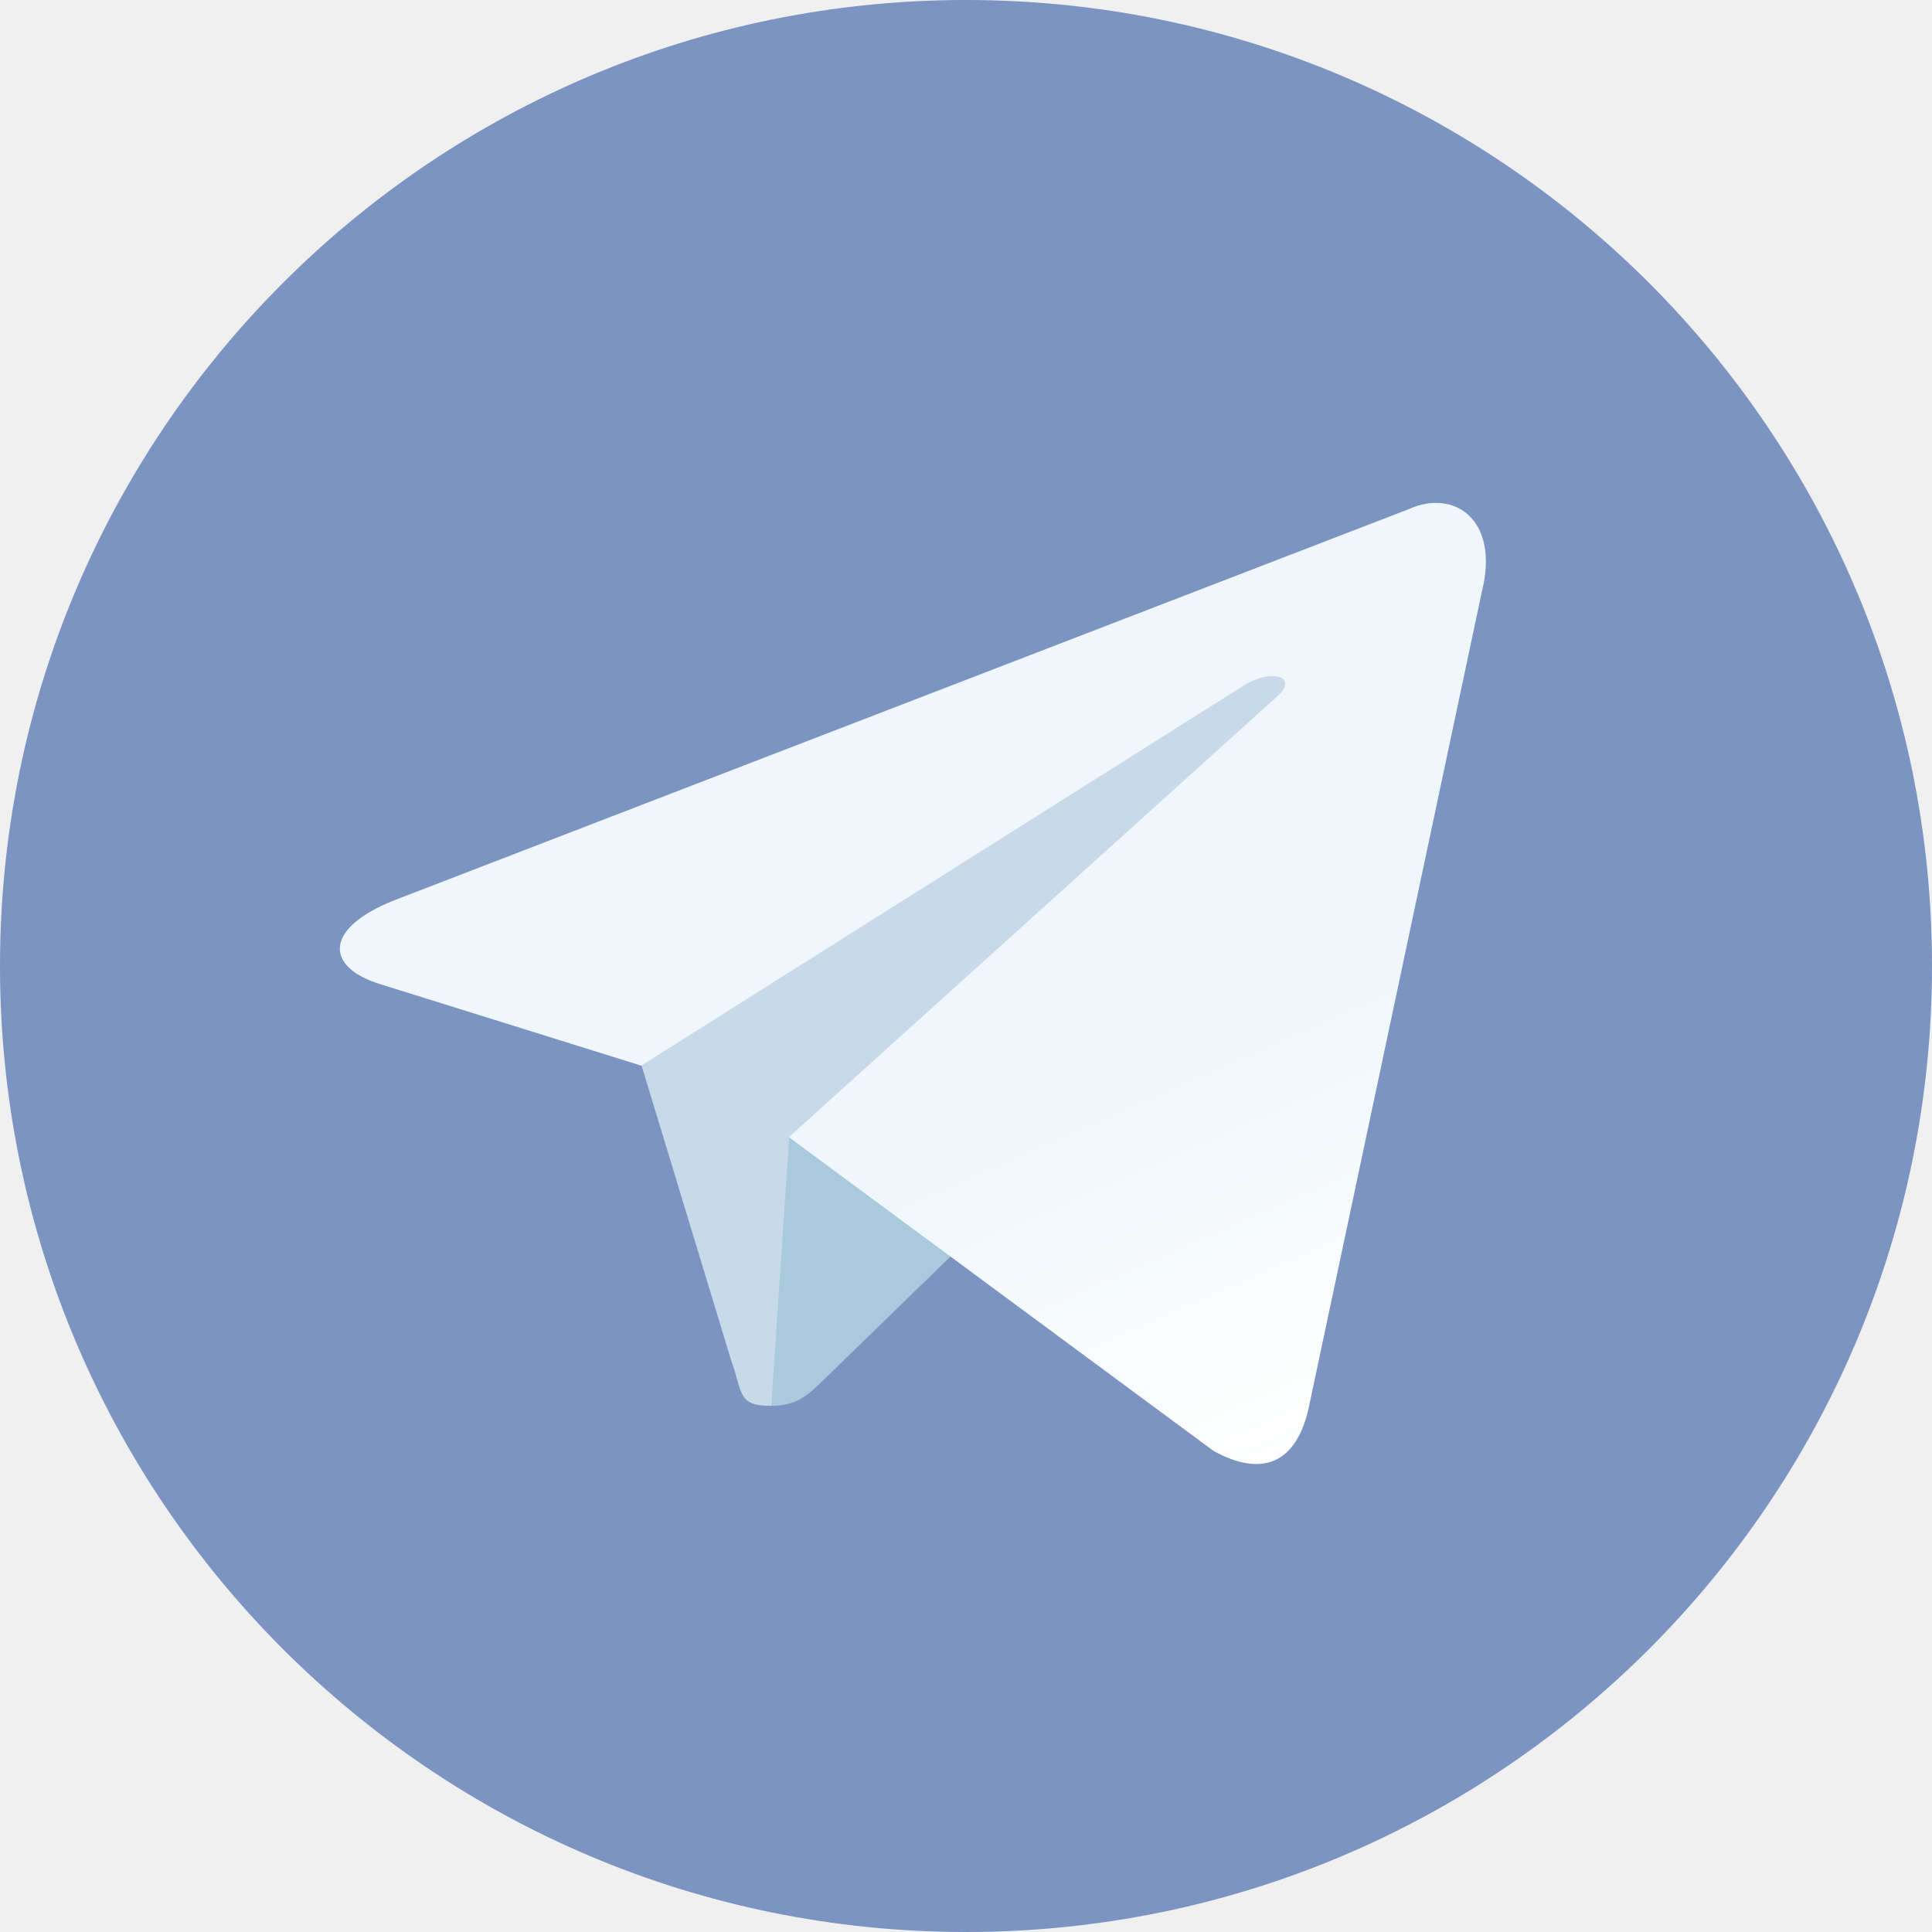
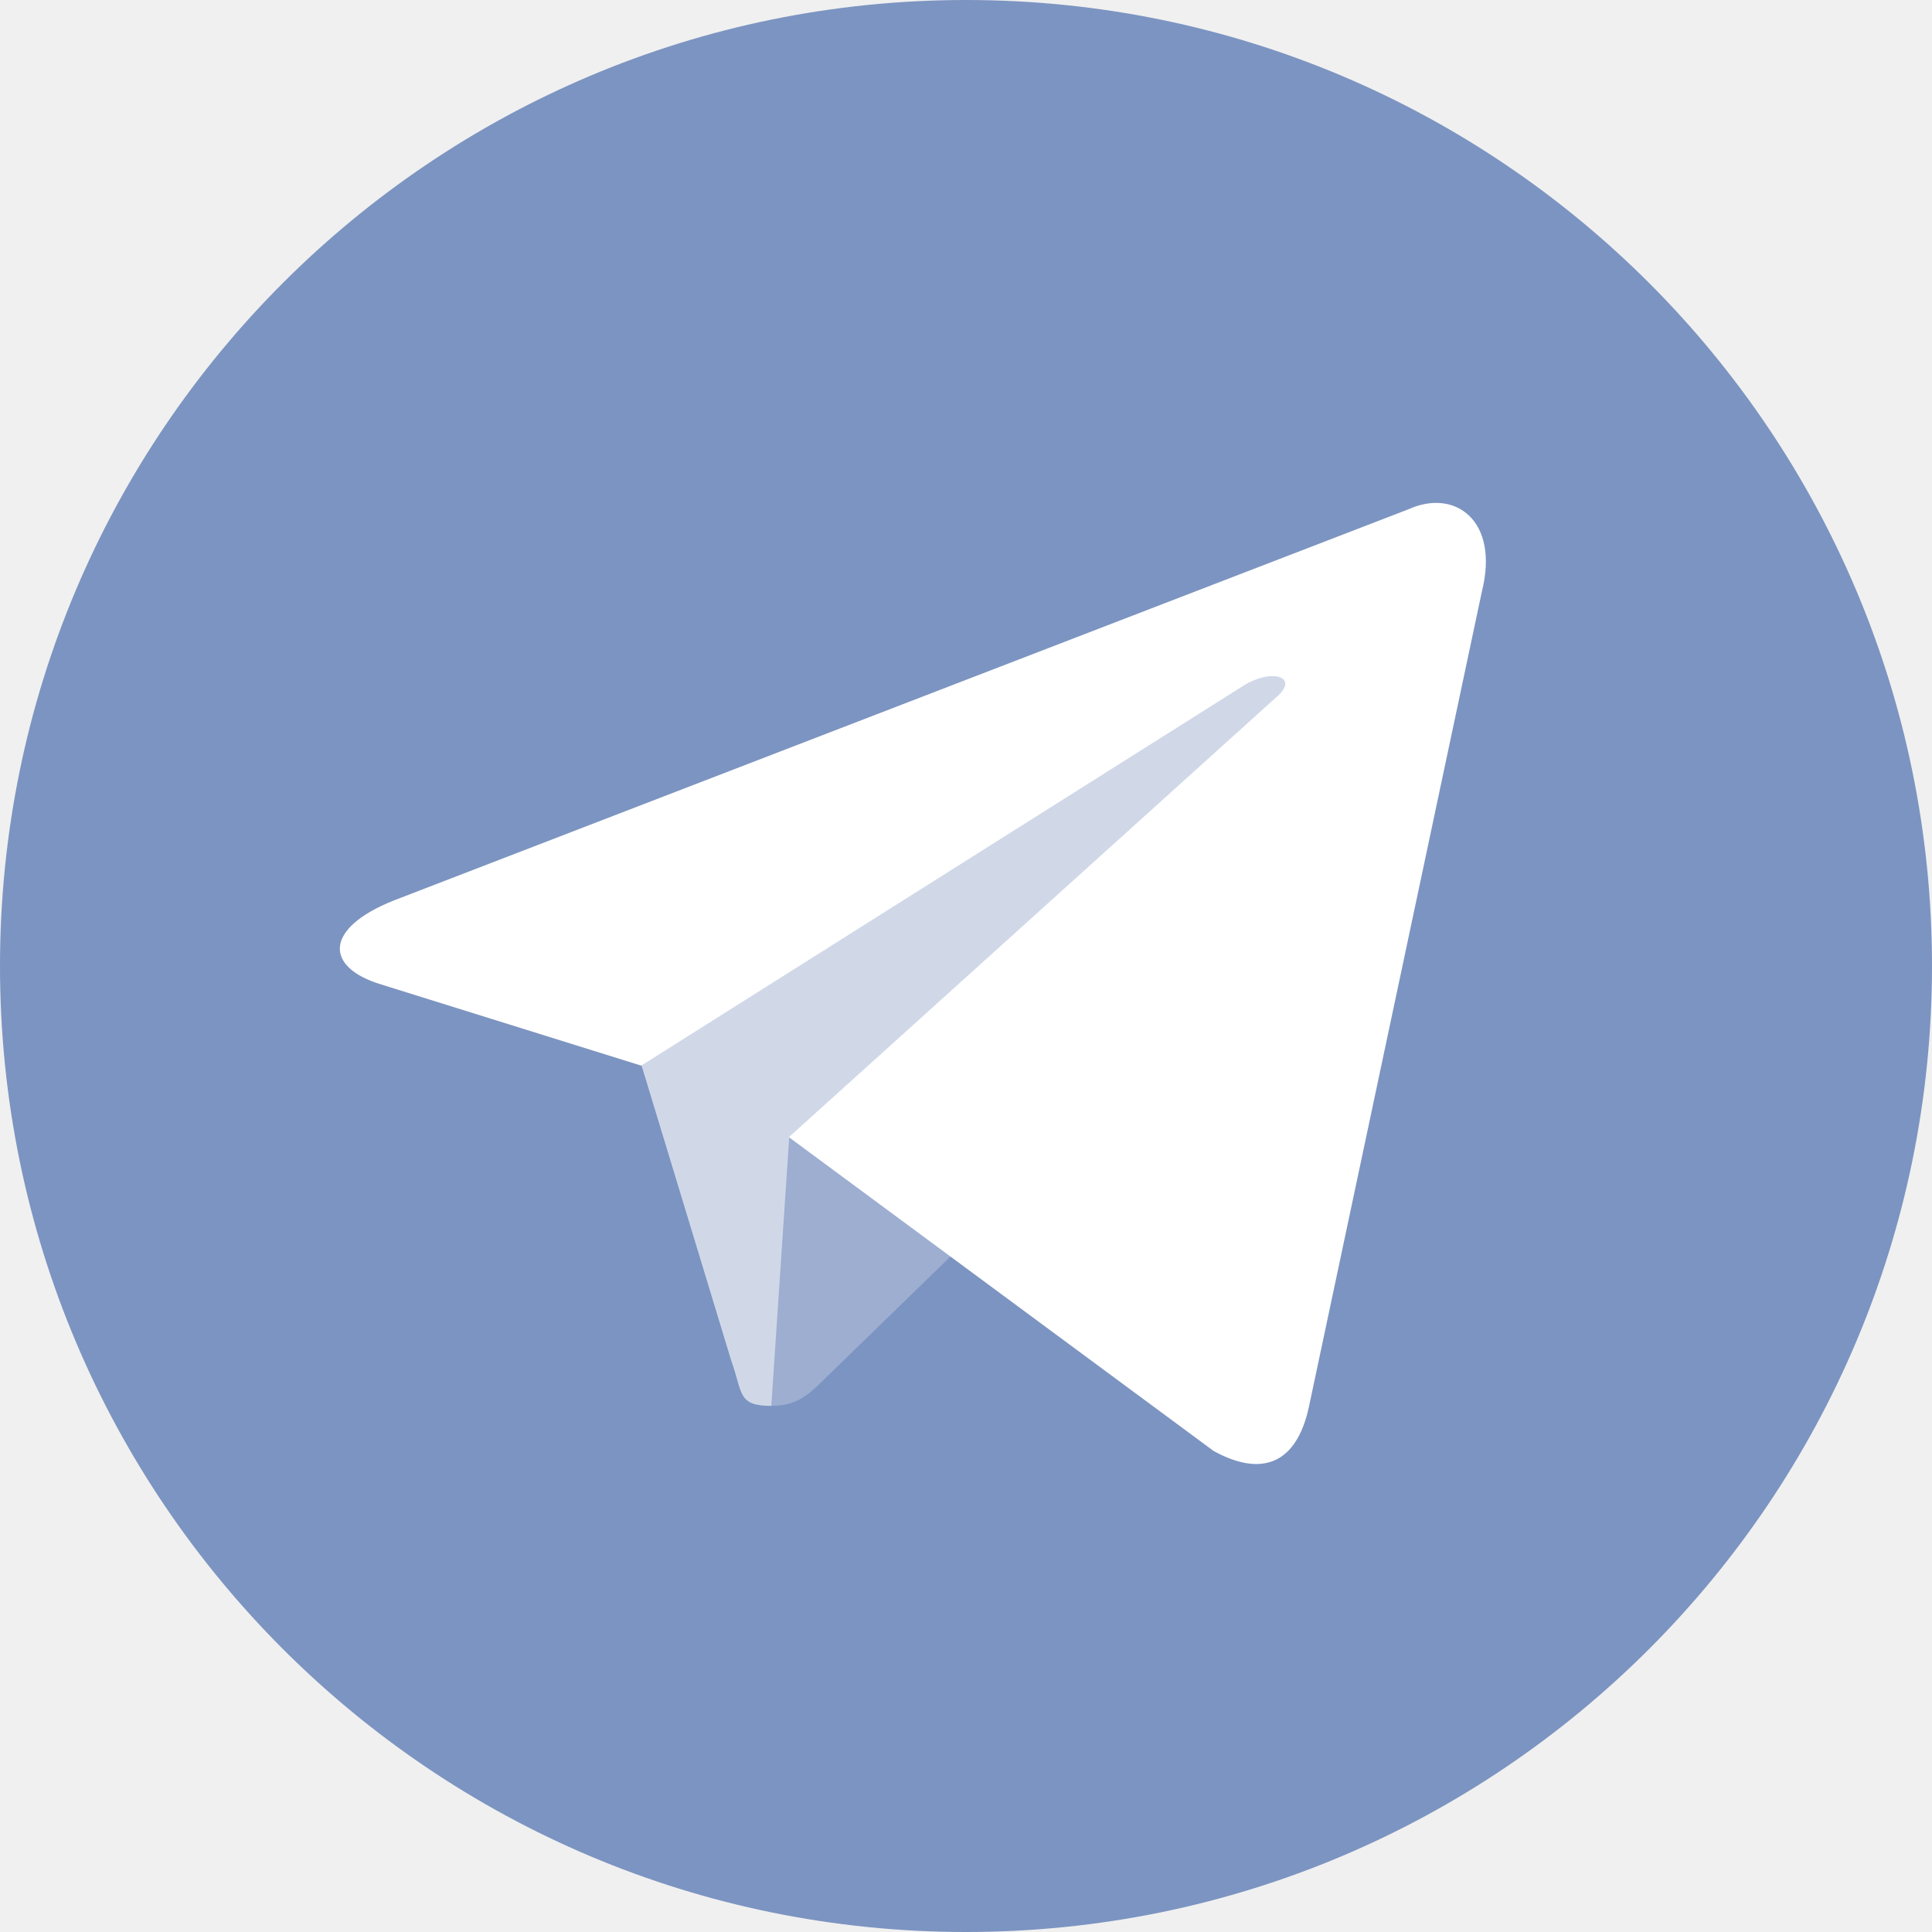
<svg xmlns="http://www.w3.org/2000/svg" version="1.1" viewBox="0 0 220 220">
-   <defs>
-     <linearGradient id="w" x1="123.6" x2="146.5" y1="131" y2="174.7" gradientTransform="matrix(1.092 0 0 .9158 10.17 14.91)" gradientUnits="userSpaceOnUse">
-       <stop stop-color="#eff7fc" offset="0" />
-       <stop stop-color="#fff" offset="1" />
-     </linearGradient>
-   </defs>
  <circle cx="110" cy="110" r="110" fill="#7c94c1" />
-   <g transform="translate(-10.17 -14.91)">
-     <path d="m98 175c-3.888 0-3.227-1.468-4.568-5.17l-11.43-37.62 88-52.21" fill="#c8daea" />
-     <path d="m98 175c3 0 4.326-1.372 6-3l16-15.56-19.96-12.04" fill="#a9c9dd" />
-     <path d="m100 144.4 48.36 35.73c5.518 3.045 9.501 1.468 10.88-5.124l19.68-92.76c2.015-8.08-3.08-11.74-8.359-9.348l-115.6 44.57c-7.89 3.165-7.844 7.567-1.438 9.528l29.66 9.258 68.67-43.32c3.242-1.966 6.217-0.909 3.775 1.258" fill="url(#w)" />
+   <g>
+     <path d="m87.83 160.09c-3.888 0-3.227-1.468-4.568-5.17l-11.43-37.62 88-52.21" fill="#d0d8e8" />
+     <path d="m87.83 160.09c3 0 4.326-1.372 6-3l16-15.56-19.96-12.04" fill="#9daed1" />
+     <path d="m89.83 129.49 48.36 35.73c5.518 3.045 9.501 1.468 10.88-5.124l19.68-92.76c2.015-8.08-3.08-11.74-8.359-9.348l-115.6 44.57c-7.89 3.165-7.844 7.567-1.438 9.528l29.66 9.258 68.67-43.32c3.242-1.966 6.217-0.909 3.775 1.258" fill="#fff" />
  </g>
</svg>
